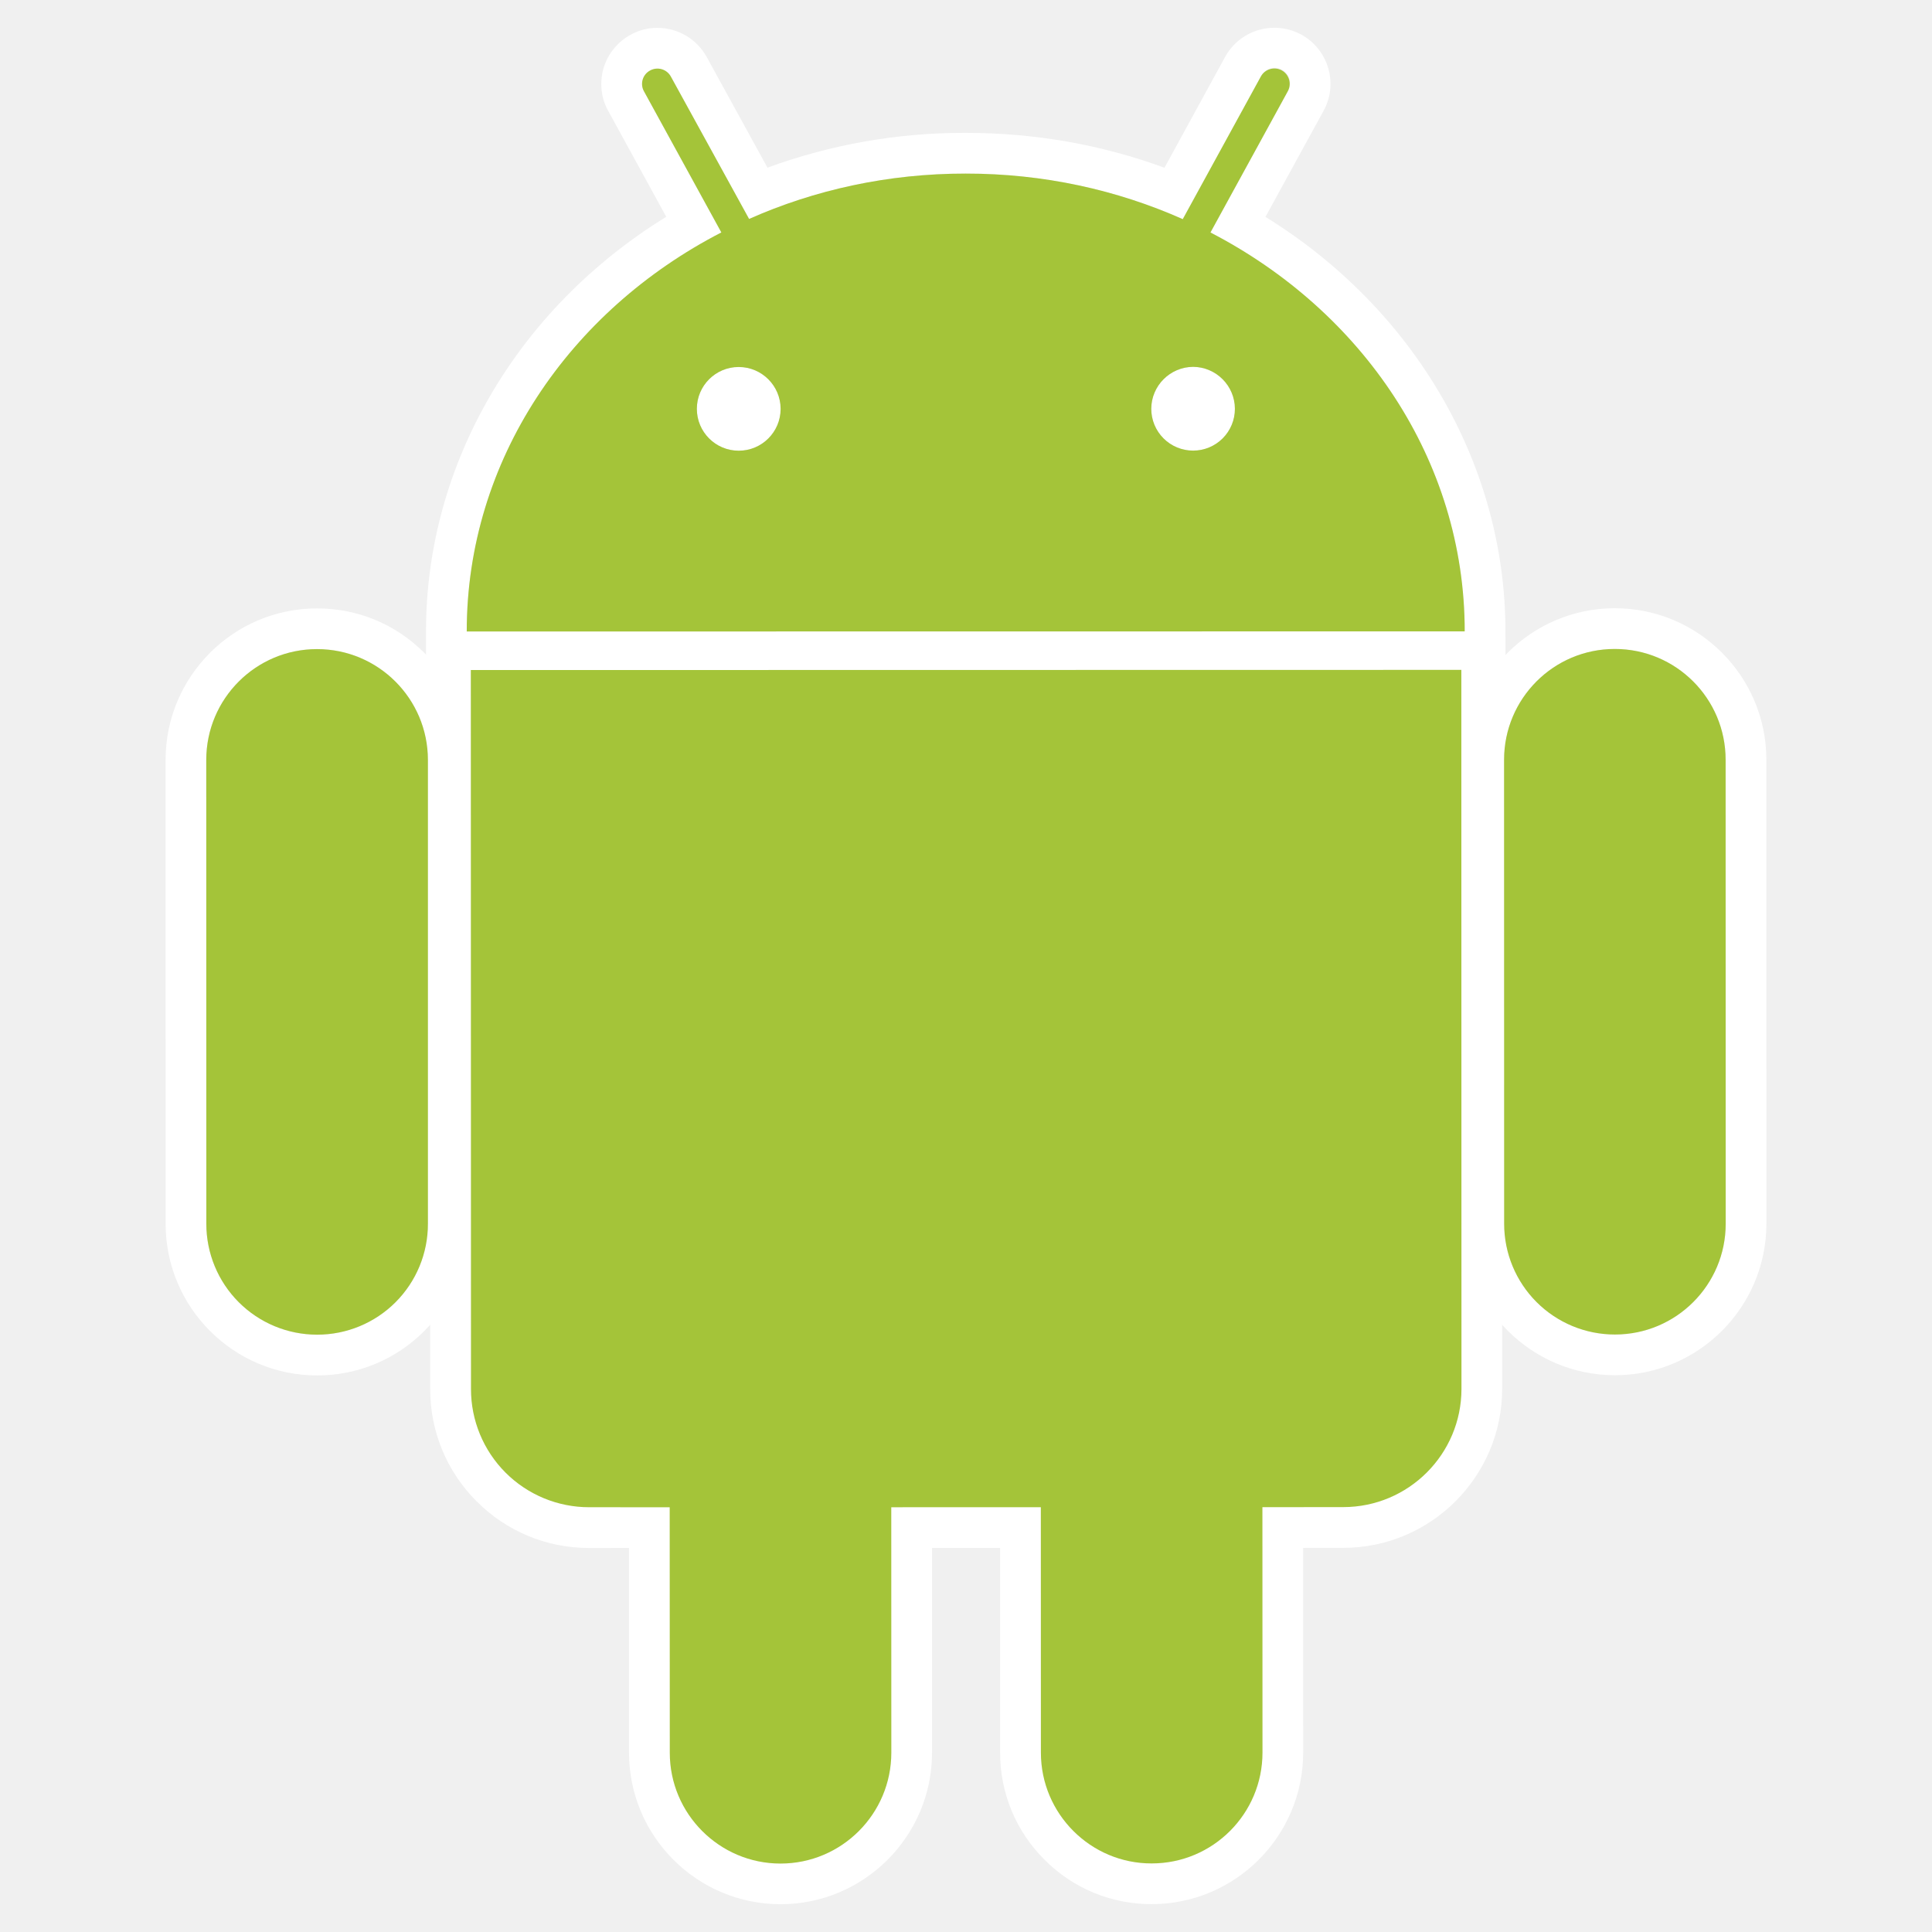
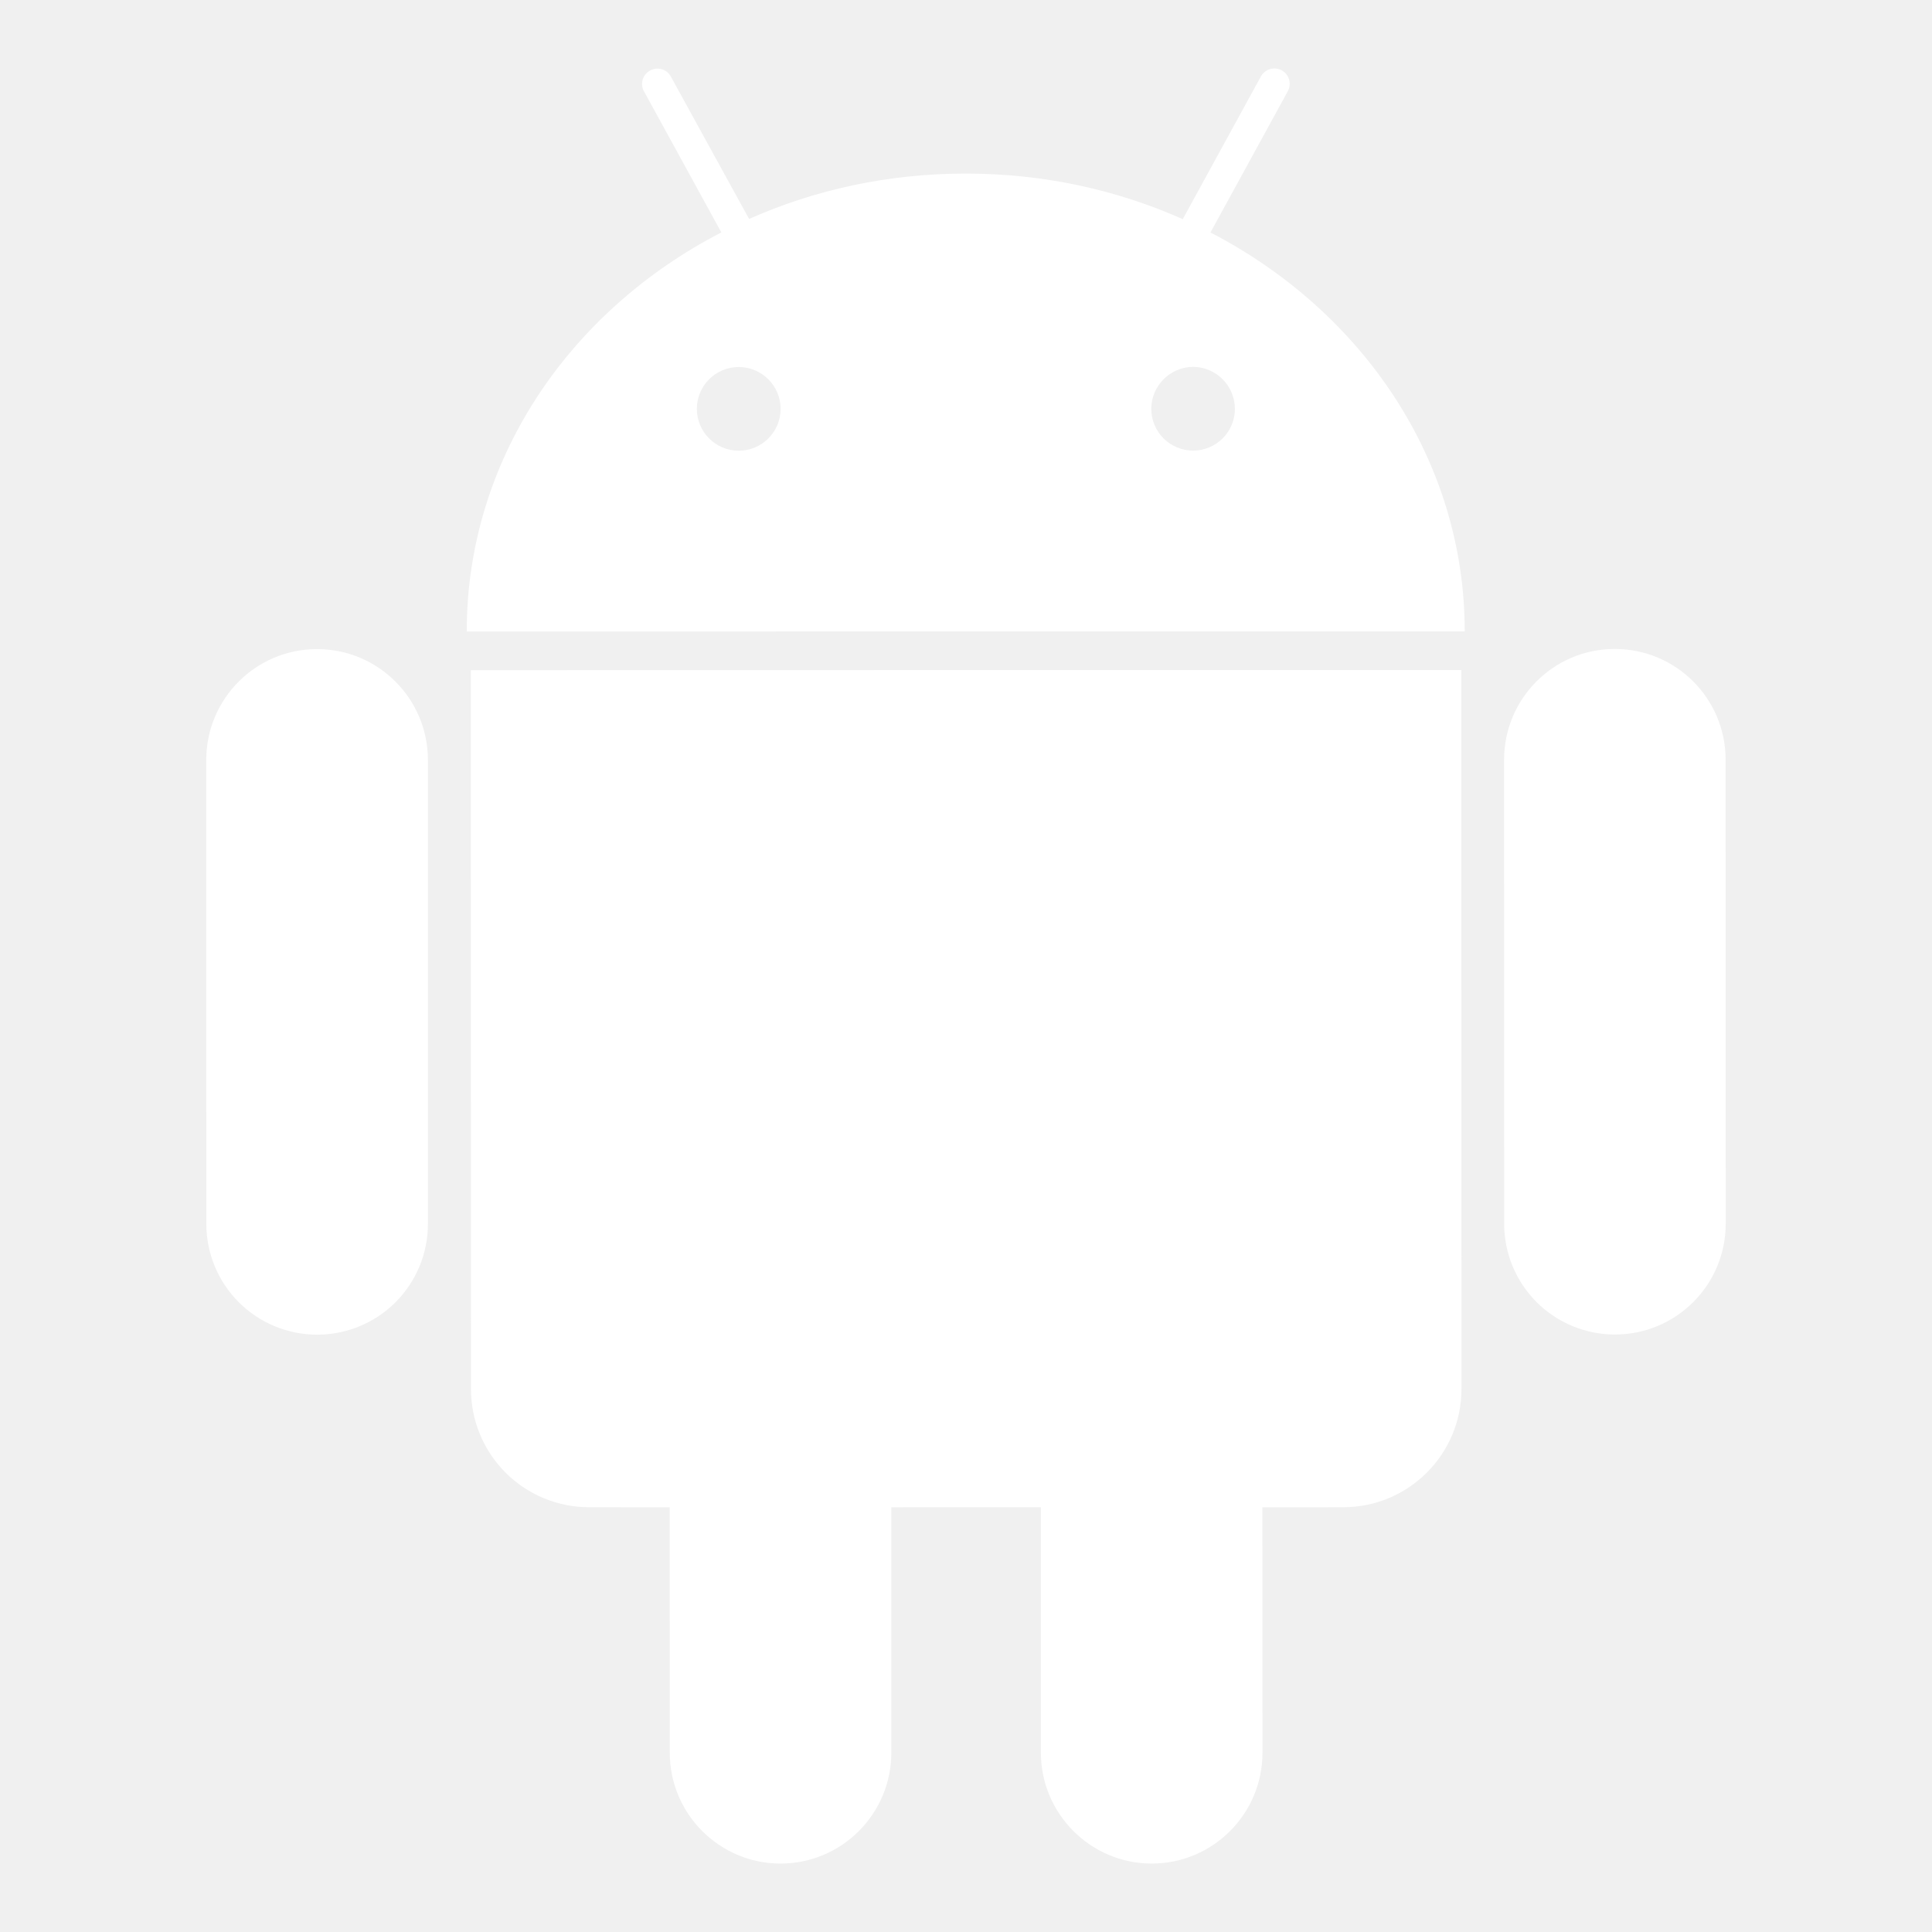
- <svg xmlns="http://www.w3.org/2000/svg" viewBox="0 0 128 128">
-   <path fill="#fff" d="M21.012 91.125c-5.538.003-10.038-4.503-10.039-10.04l-.002-30.739c-.002-5.532 4.497-10.037 10.028-10.038 2.689-.002 5.207 1.041 7.105 2.937s2.942 4.418 2.944 7.099l-.003 30.74a9.924 9.924 0 01-2.931 7.094 9.962 9.962 0 01-7.102 2.947m-.008-48.12c-4.053-.002-7.338 3.291-7.339 7.341l.005 30.736a7.347 7.347 0 007.341 7.348 7.338 7.338 0 007.339-7.347V50.342a7.345 7.345 0 00-7.346-7.337" />
-   <path fill="#fff" d="M99.742 44.527l-2.698-.001-66.119.009-2.699.001-.002-2.699c-.006-11.08 6.03-21.385 15.917-27.473l-3.844-7.017c-.47-.822-.588-1.863-.314-2.815a3.732 3.732 0 011.814-2.239 3.605 3.605 0 011.759-.447c1.362 0 2.609.739 3.267 1.933l4.023 7.329a37.842 37.842 0 0113.099-2.305c4.606-.002 9.023.777 13.204 2.311l4.017-7.341a3.711 3.711 0 013.263-1.932 3.712 3.712 0 011.761.438A3.706 3.706 0 0188 4.524a3.69 3.69 0 01-.318 2.832l-3.842 7.013c9.871 6.101 15.9 16.398 15.899 27.459l.003 2.699zM80.196 15.403l5.123-9.355a1.019 1.019 0 10-1.783-.981l-5.176 9.45c-4.354-1.934-9.229-3.021-14.382-3.016-5.142-.005-10.008 1.078-14.349 3.005l-5.181-9.429a1.009 1.009 0 00-1.379-.405c-.497.266-.68.891-.403 1.379l5.125 9.348c-10.07 5.194-16.874 15.084-16.868 26.439l66.118-.008c.003-11.351-6.789-21.221-16.845-26.427M48.94 29.86a2.772 2.772 0 01.003-5.545 2.78 2.78 0 012.775 2.774 2.775 2.775 0 01-2.778 2.771m30.107-.006a2.767 2.767 0 01-2.772-2.771 2.788 2.788 0 012.773-2.778 2.79 2.79 0 012.767 2.779 2.769 2.769 0 01-2.768 2.77m-27.336 96.305c-5.533-.001-10.036-4.501-10.037-10.038l-.002-13.567-2.638.003a10.453 10.453 0 01-7.448-3.082 10.437 10.437 0 01-3.083-7.452l-.01-47.627v-2.701h2.699l65.623-.01 2.7-.002v2.699l.007 47.633c.001 5.809-4.725 10.536-10.532 10.535l-2.654.002.003 13.562c0 5.534-4.502 10.039-10.033 10.039a9.933 9.933 0 01-7.098-2.937 9.952 9.952 0 01-2.947-7.096v-13.568H61.75v13.565c-.002 5.535-4.503 10.043-10.039 10.042" />
-   <path fill="#fff" d="M31.205 92.022a7.82 7.82 0 007.831 7.837h5.333l.006 16.264c-.001 4.05 3.289 7.341 7.335 7.342a7.342 7.342 0 007.338-7.348l.001-16.259 9.909-.003-.001 16.263c.004 4.051 3.298 7.346 7.343 7.338 4.056.003 7.344-3.292 7.343-7.344l-.005-16.259 5.353-.001c4.319.001 7.832-3.508 7.832-7.837l-.009-47.635-65.621.012.012 47.63zm75.791-.91c-5.536.001-10.039-4.498-10.038-10.036l-.008-30.738c.002-5.537 4.498-10.041 10.031-10.041 5.54-.001 10.046 4.502 10.045 10.038l.003 30.736c.001 5.534-4.498 10.042-10.033 10.041m-.01-48.116c-4.053-.004-7.337 3.287-7.337 7.342l.003 30.737a7.336 7.336 0 007.342 7.34 7.338 7.338 0 007.338-7.343l-.008-30.736a7.335 7.335 0 00-7.338-7.34" />
-   <path fill="#A4C439" d="M21.004 43.005c-4.053-.002-7.338 3.291-7.339 7.341l.005 30.736a7.338 7.338 0 007.342 7.343 7.33 7.33 0 007.338-7.342V50.342a7.345 7.345 0 00-7.346-7.337m59.192-27.602l5.123-9.355a1.023 1.023 0 00-.401-1.388 1.022 1.022 0 00-1.382.407l-5.175 9.453c-4.354-1.938-9.227-3.024-14.383-3.019-5.142-.005-10.013 1.078-14.349 3.005l-5.181-9.429a1.01 1.01 0 00-1.378-.406 1.007 1.007 0 00-.404 1.38l5.125 9.349c-10.07 5.193-16.874 15.083-16.868 26.438l66.118-.008c.003-11.351-6.789-21.221-16.845-26.427M48.94 29.86a2.772 2.772 0 01.003-5.545 2.78 2.78 0 012.775 2.774 2.775 2.775 0 01-2.778 2.771m30.107-.006a2.77 2.77 0 01-2.772-2.771 2.793 2.793 0 012.773-2.778 2.79 2.79 0 012.767 2.779 2.767 2.767 0 01-2.768 2.77M31.193 44.392l.011 47.635a7.822 7.822 0 007.832 7.831l5.333.002.006 16.264c-.001 4.05 3.291 7.342 7.335 7.342 4.056 0 7.342-3.295 7.343-7.347l-.004-16.26 9.909-.003.004 16.263c0 4.047 3.293 7.346 7.338 7.338 4.056.003 7.344-3.292 7.343-7.344l-.005-16.259 5.352-.004a7.835 7.835 0 007.836-7.834l-.009-47.635-65.624.011zm83.134 5.943a7.338 7.338 0 00-7.341-7.339c-4.053-.004-7.337 3.287-7.337 7.342l.006 30.738a7.334 7.334 0 007.339 7.339 7.337 7.337 0 007.338-7.343l-.005-30.737z" />
+ <svg xmlns="http://www.w3.org/2000/svg" viewBox="0 0 128 128" width="128" height="128">
+   <path fill="#ffffff" d="M21.004 43.005c-4.053-.002-7.338 3.291-7.339 7.341l.005 30.736a7.338 7.338 0 007.342 7.343 7.33 7.33 0 007.338-7.342V50.342a7.345 7.345 0 00-7.346-7.337m59.192-27.602l5.123-9.355a1.023 1.023 0 00-.401-1.388 1.022 1.022 0 00-1.382.407l-5.175 9.453c-4.354-1.938-9.227-3.024-14.383-3.019-5.142-.005-10.013 1.078-14.349 3.005l-5.181-9.429a1.01 1.01 0 00-1.378-.406 1.007 1.007 0 00-.404 1.38l5.125 9.349c-10.07 5.193-16.874 15.083-16.868 26.438l66.118-.008c.003-11.351-6.789-21.221-16.845-26.427M48.94 29.86a2.772 2.772 0 01.003-5.545 2.78 2.78 0 012.775 2.774 2.775 2.775 0 01-2.778 2.771m30.107-.006a2.77 2.77 0 01-2.772-2.771 2.793 2.793 0 012.773-2.778 2.79 2.79 0 012.767 2.779 2.767 2.767 0 01-2.768 2.77M31.193 44.392l.011 47.635a7.822 7.822 0 007.832 7.831l5.333.002.006 16.264c-.001 4.05 3.291 7.342 7.335 7.342 4.056 0 7.342-3.295 7.343-7.347l-.004-16.26 9.909-.003.004 16.263c0 4.047 3.293 7.346 7.338 7.346 4.056.003 7.344-3.292 7.343-7.344l-.005-16.259 5.352-.004a7.835 7.835 0 007.836-7.834l-.009-47.635-65.624.011zm83.134 5.943a7.338 7.338 0 00-7.341-7.339c-4.053-.004-7.337 3.287-7.337 7.342l.006 30.738a7.334 7.334 0 007.339 7.339 7.337 7.337 0 007.338-7.343l-.005-30.737z" />
</svg>
